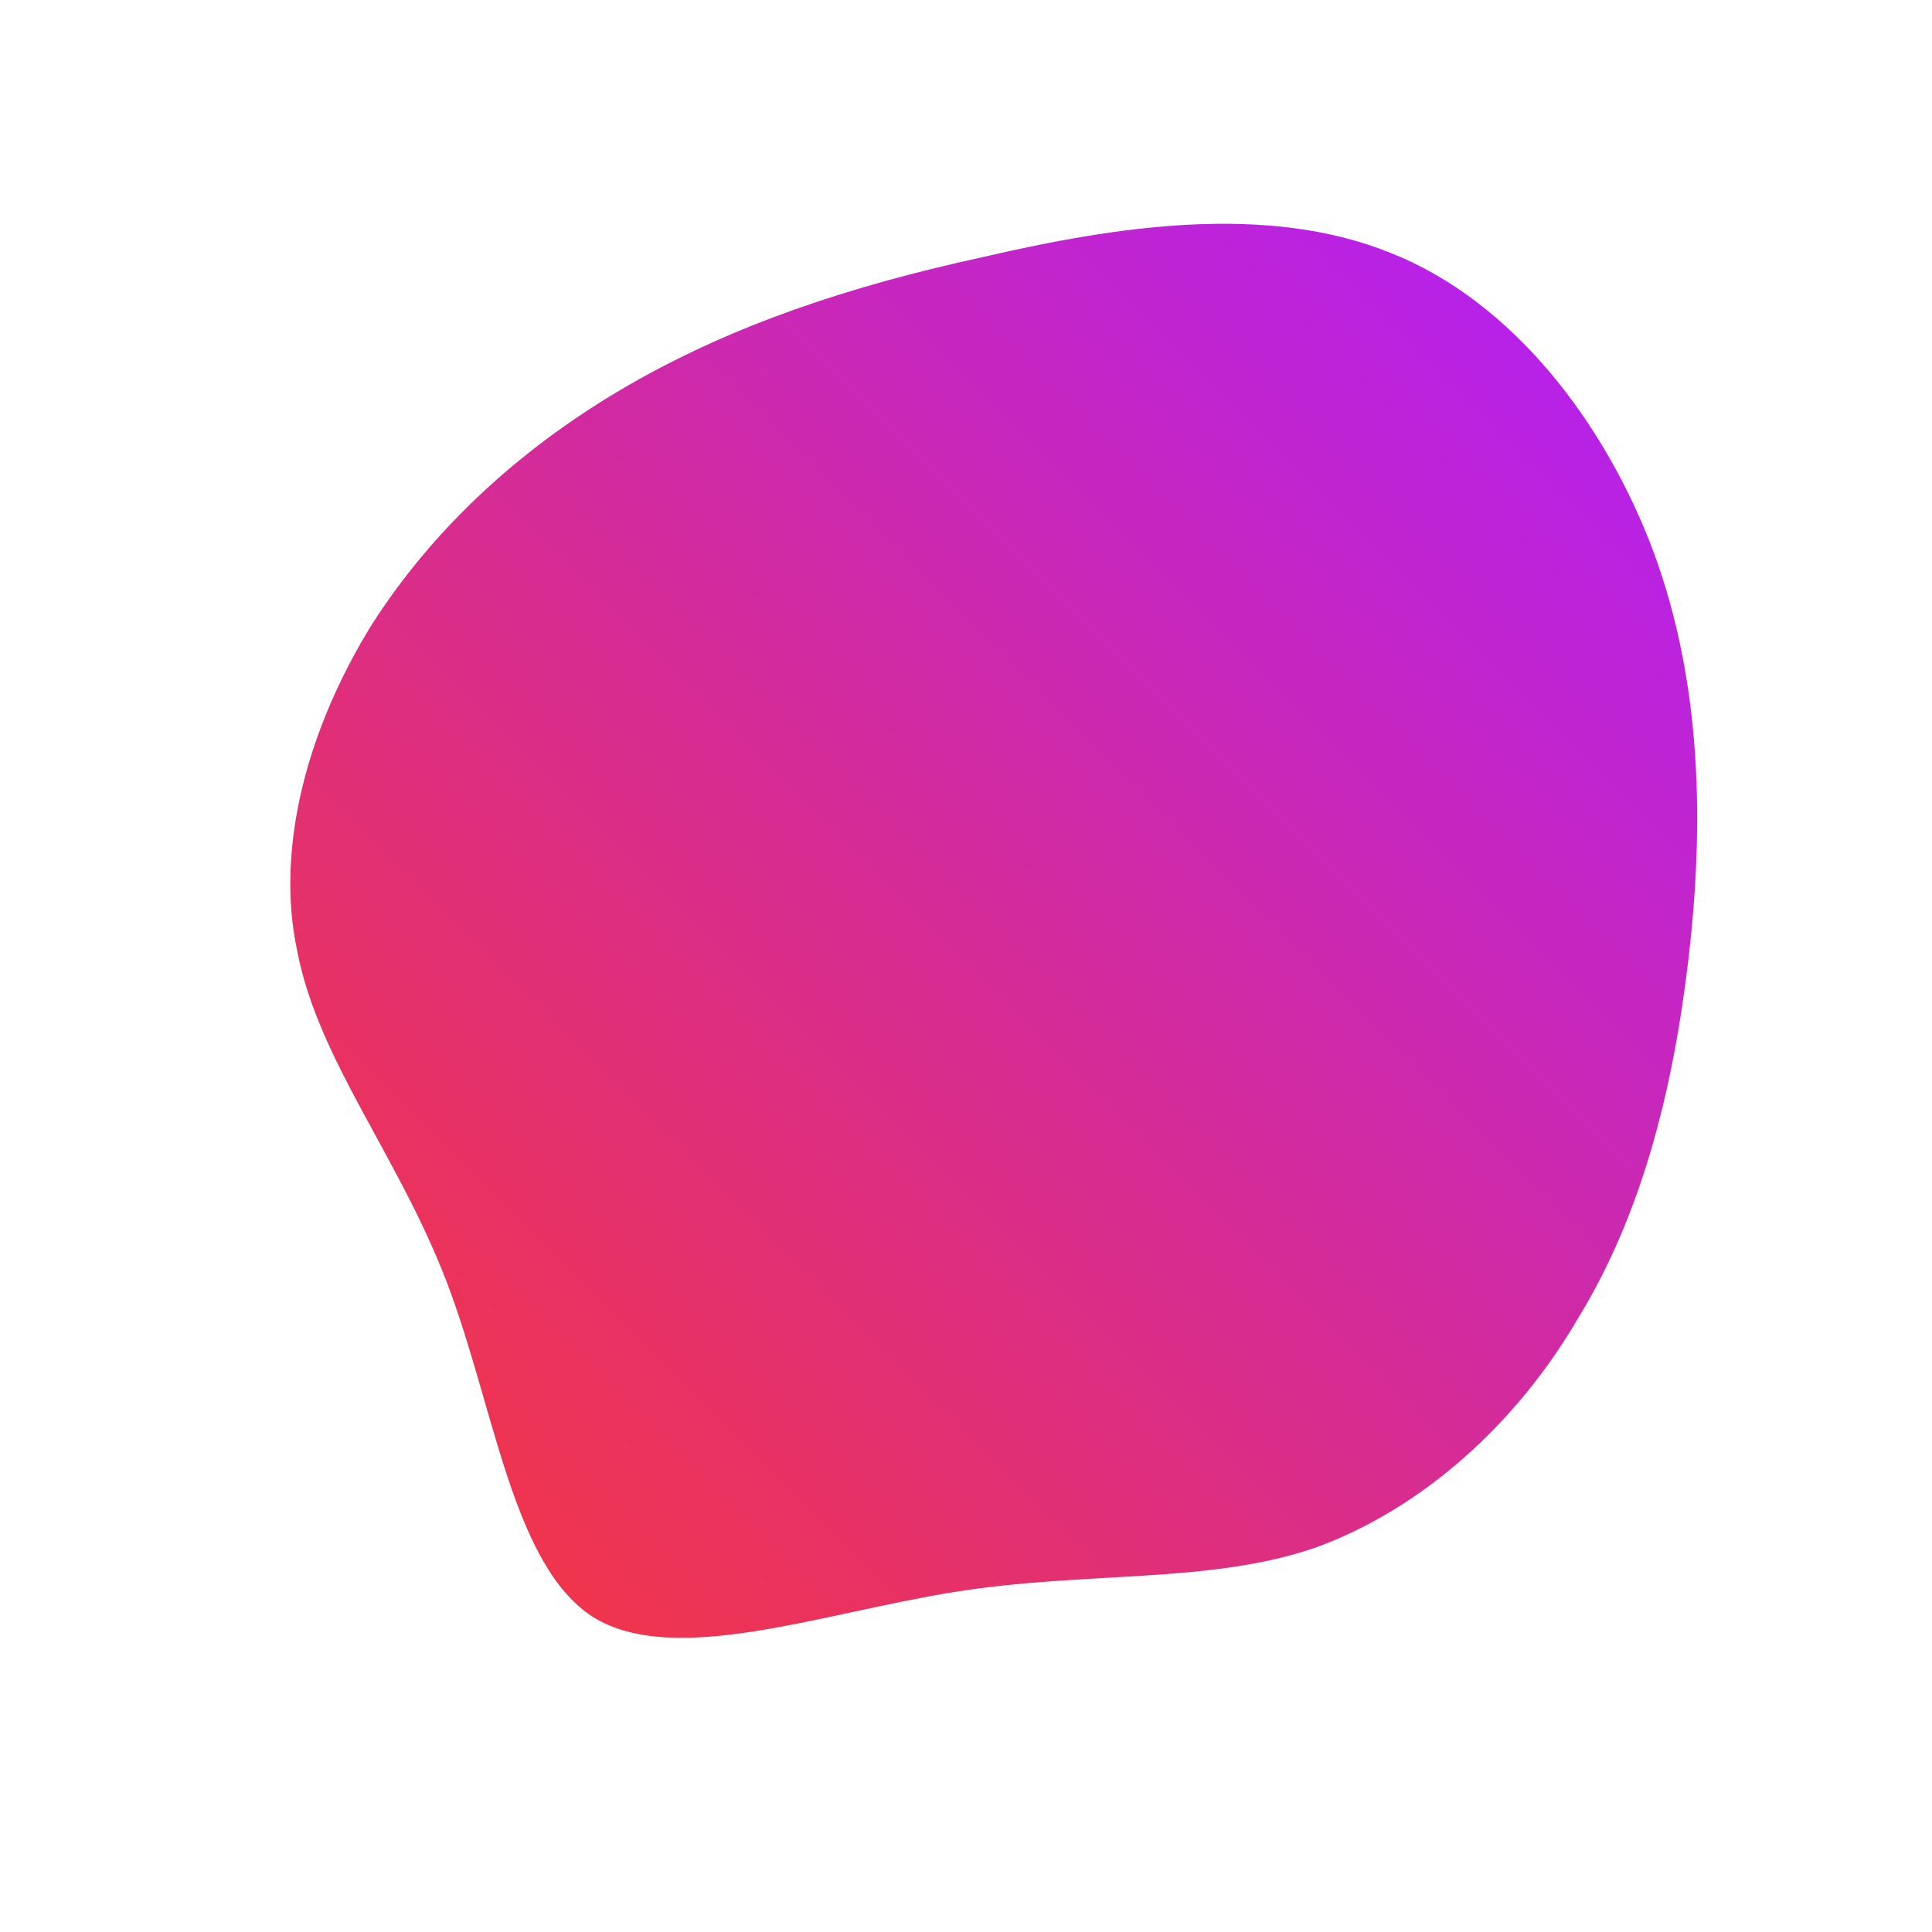
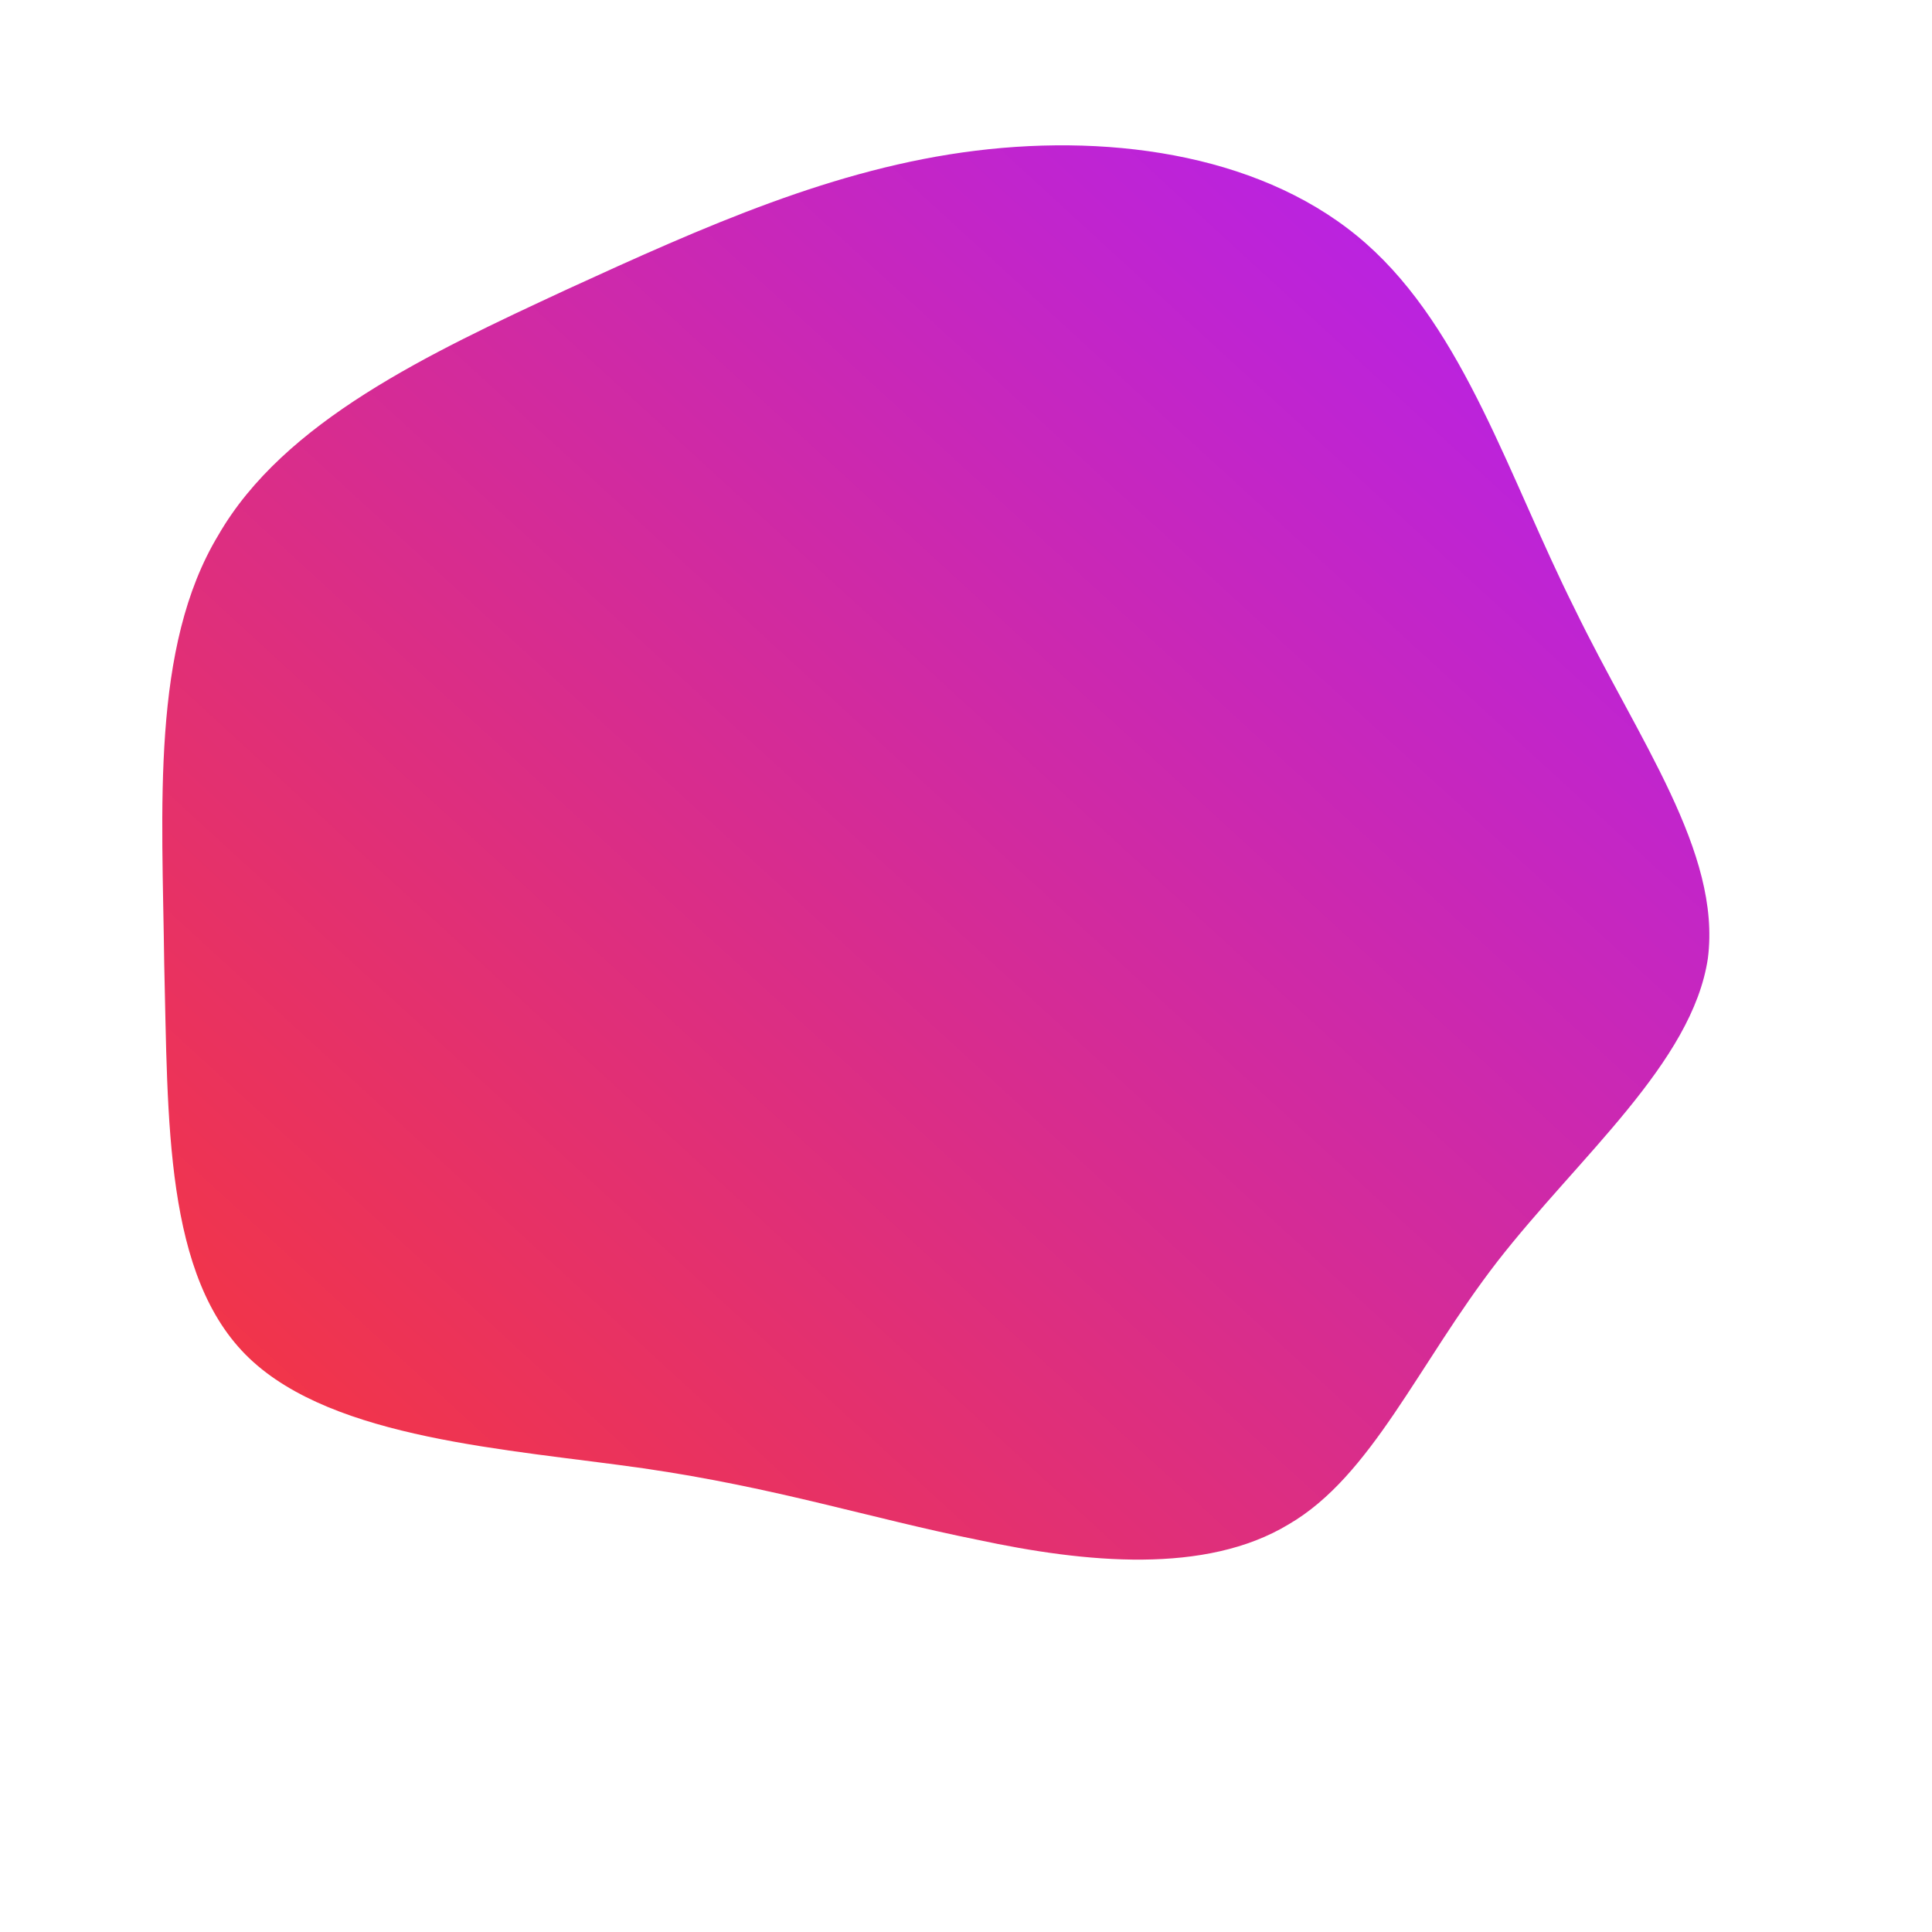
<svg xmlns="http://www.w3.org/2000/svg" id="sw-js-blob-svg" viewBox="0 0 100 100" version="1.1">
  <defs>
    <linearGradient id="sw-gradient" x1="0" x2="1" y1="1" y2="0">
      <stop id="stop1" stop-color="rgba(248, 55, 55, 1)" offset="0%" />
      <stop id="stop2" stop-color="rgba(176.166, 31, 251, 1)" offset="100%" />
    </linearGradient>
  </defs>
-   <path fill="url(#sw-gradient)" d="M22,-36.9C28.3,-34.4,33.1,-28.1,35.6,-21.4C38.1,-14.6,38.2,-7.3,37.4,-0.4C36.6,6.4,35,12.8,31.7,18.2C28.5,23.7,23.6,28.1,18.1,30.1C12.6,32,6.3,31.3,-0.6,32.4C-7.5,33.5,-15.1,36.3,-19.3,33.7C-23.5,31,-24.4,22.8,-26.9,16.3C-29.4,9.8,-33.5,4.9,-34.6,-0.7C-35.8,-6.2,-34,-12.4,-30.8,-17.6C-27.5,-22.8,-22.8,-27,-17.4,-30.1C-12,-33.2,-6,-35.2,0.9,-36.7C7.8,-38.3,15.6,-39.5,22,-36.9Z" width="100%" height="100%" transform="translate(50 50)" stroke-width="0" style="transition: all 0.3s ease 0s;" stroke="url(#sw-gradient)" />
+   <path fill="url(#sw-gradient)" d="M20.7,-37.4C25.8,-32.9,28.1,-25.3,31.5,-18.5C34.8,-11.7,39.1,-5.9,38.4,-0.4C37.6,5,31.7,9.9,27.5,15.3C23.4,20.6,21,26.4,16.7,28.9C12.4,31.5,6.2,30.9,0.6,29.7C-4.9,28.6,-9.8,27,-16.7,26C-23.7,25,-32.7,24.5,-37.1,20.3C-41.5,16.1,-41.3,8,-41.5,-0.1C-41.6,-8.2,-42.2,-16.5,-38.7,-22.3C-35.3,-28.2,-27.8,-31.7,-20.7,-35C-13.5,-38.3,-6.8,-41.3,0.5,-42.2C7.8,-43.1,15.6,-41.9,20.7,-37.4Z" width="100%" height="100%" transform="translate(50 50)" stroke-width="0" style="transition: all 0.3s ease 0s;" stroke="url(#sw-gradient)" />
</svg>
